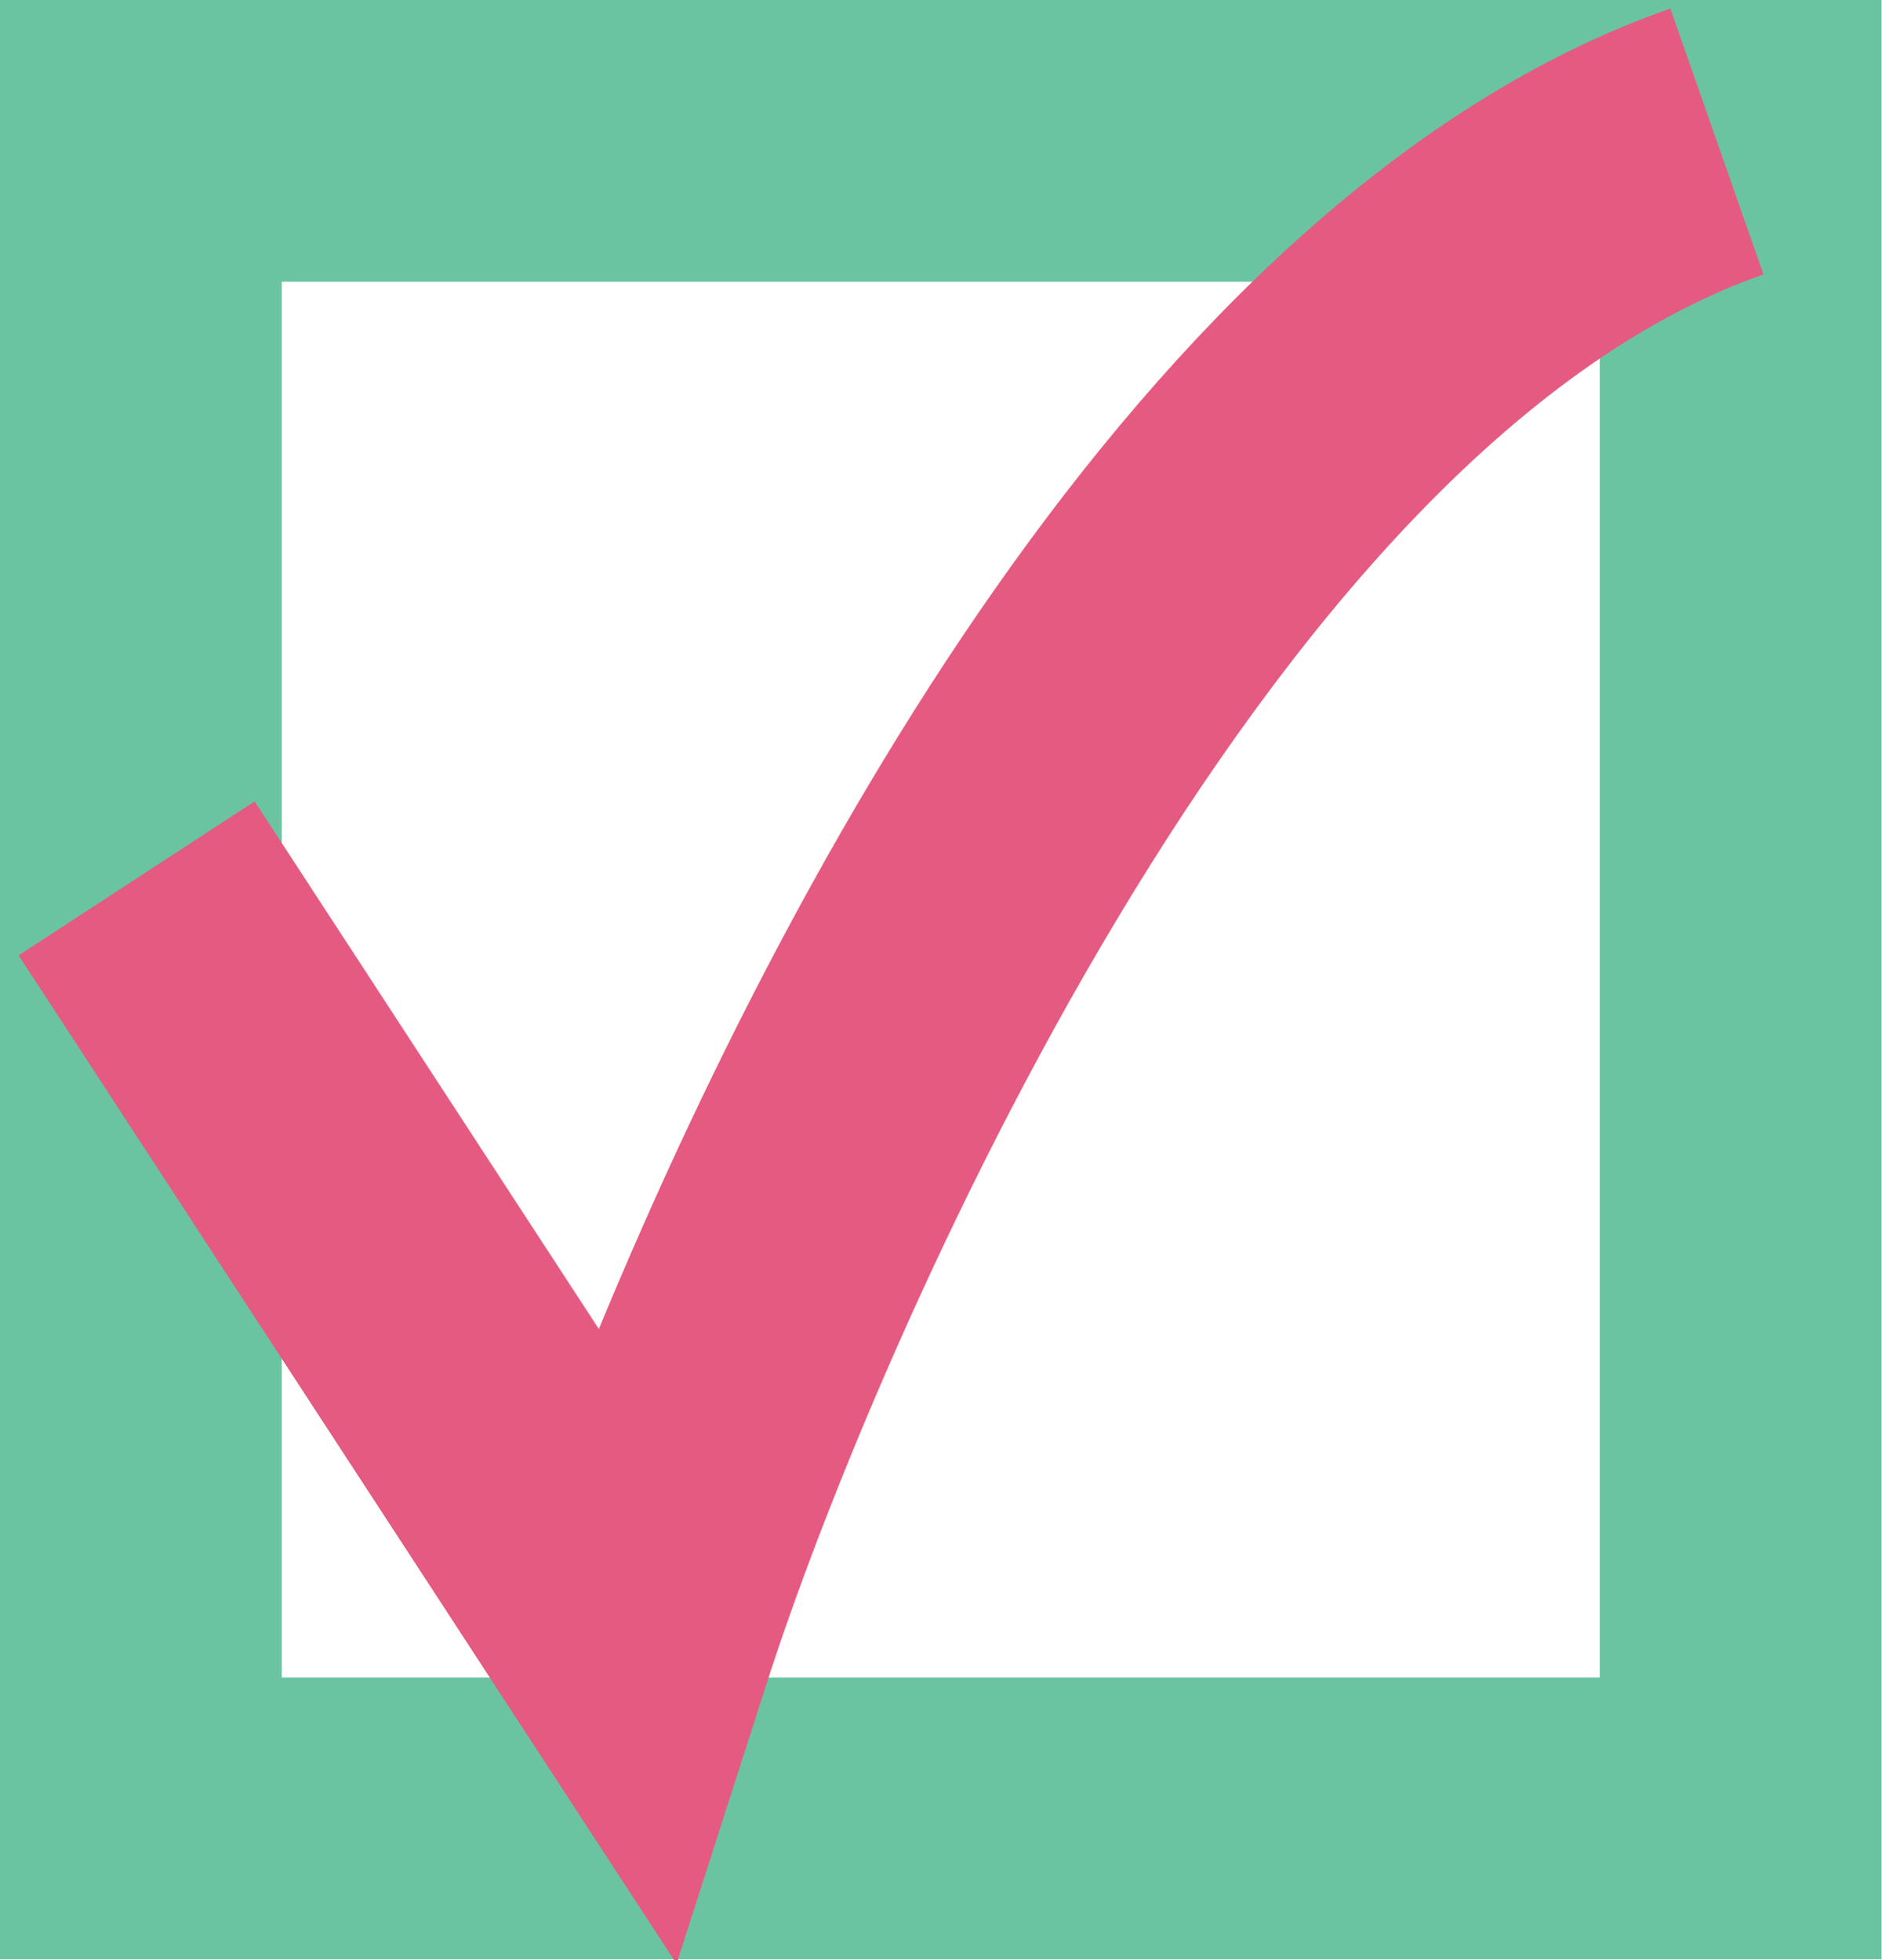
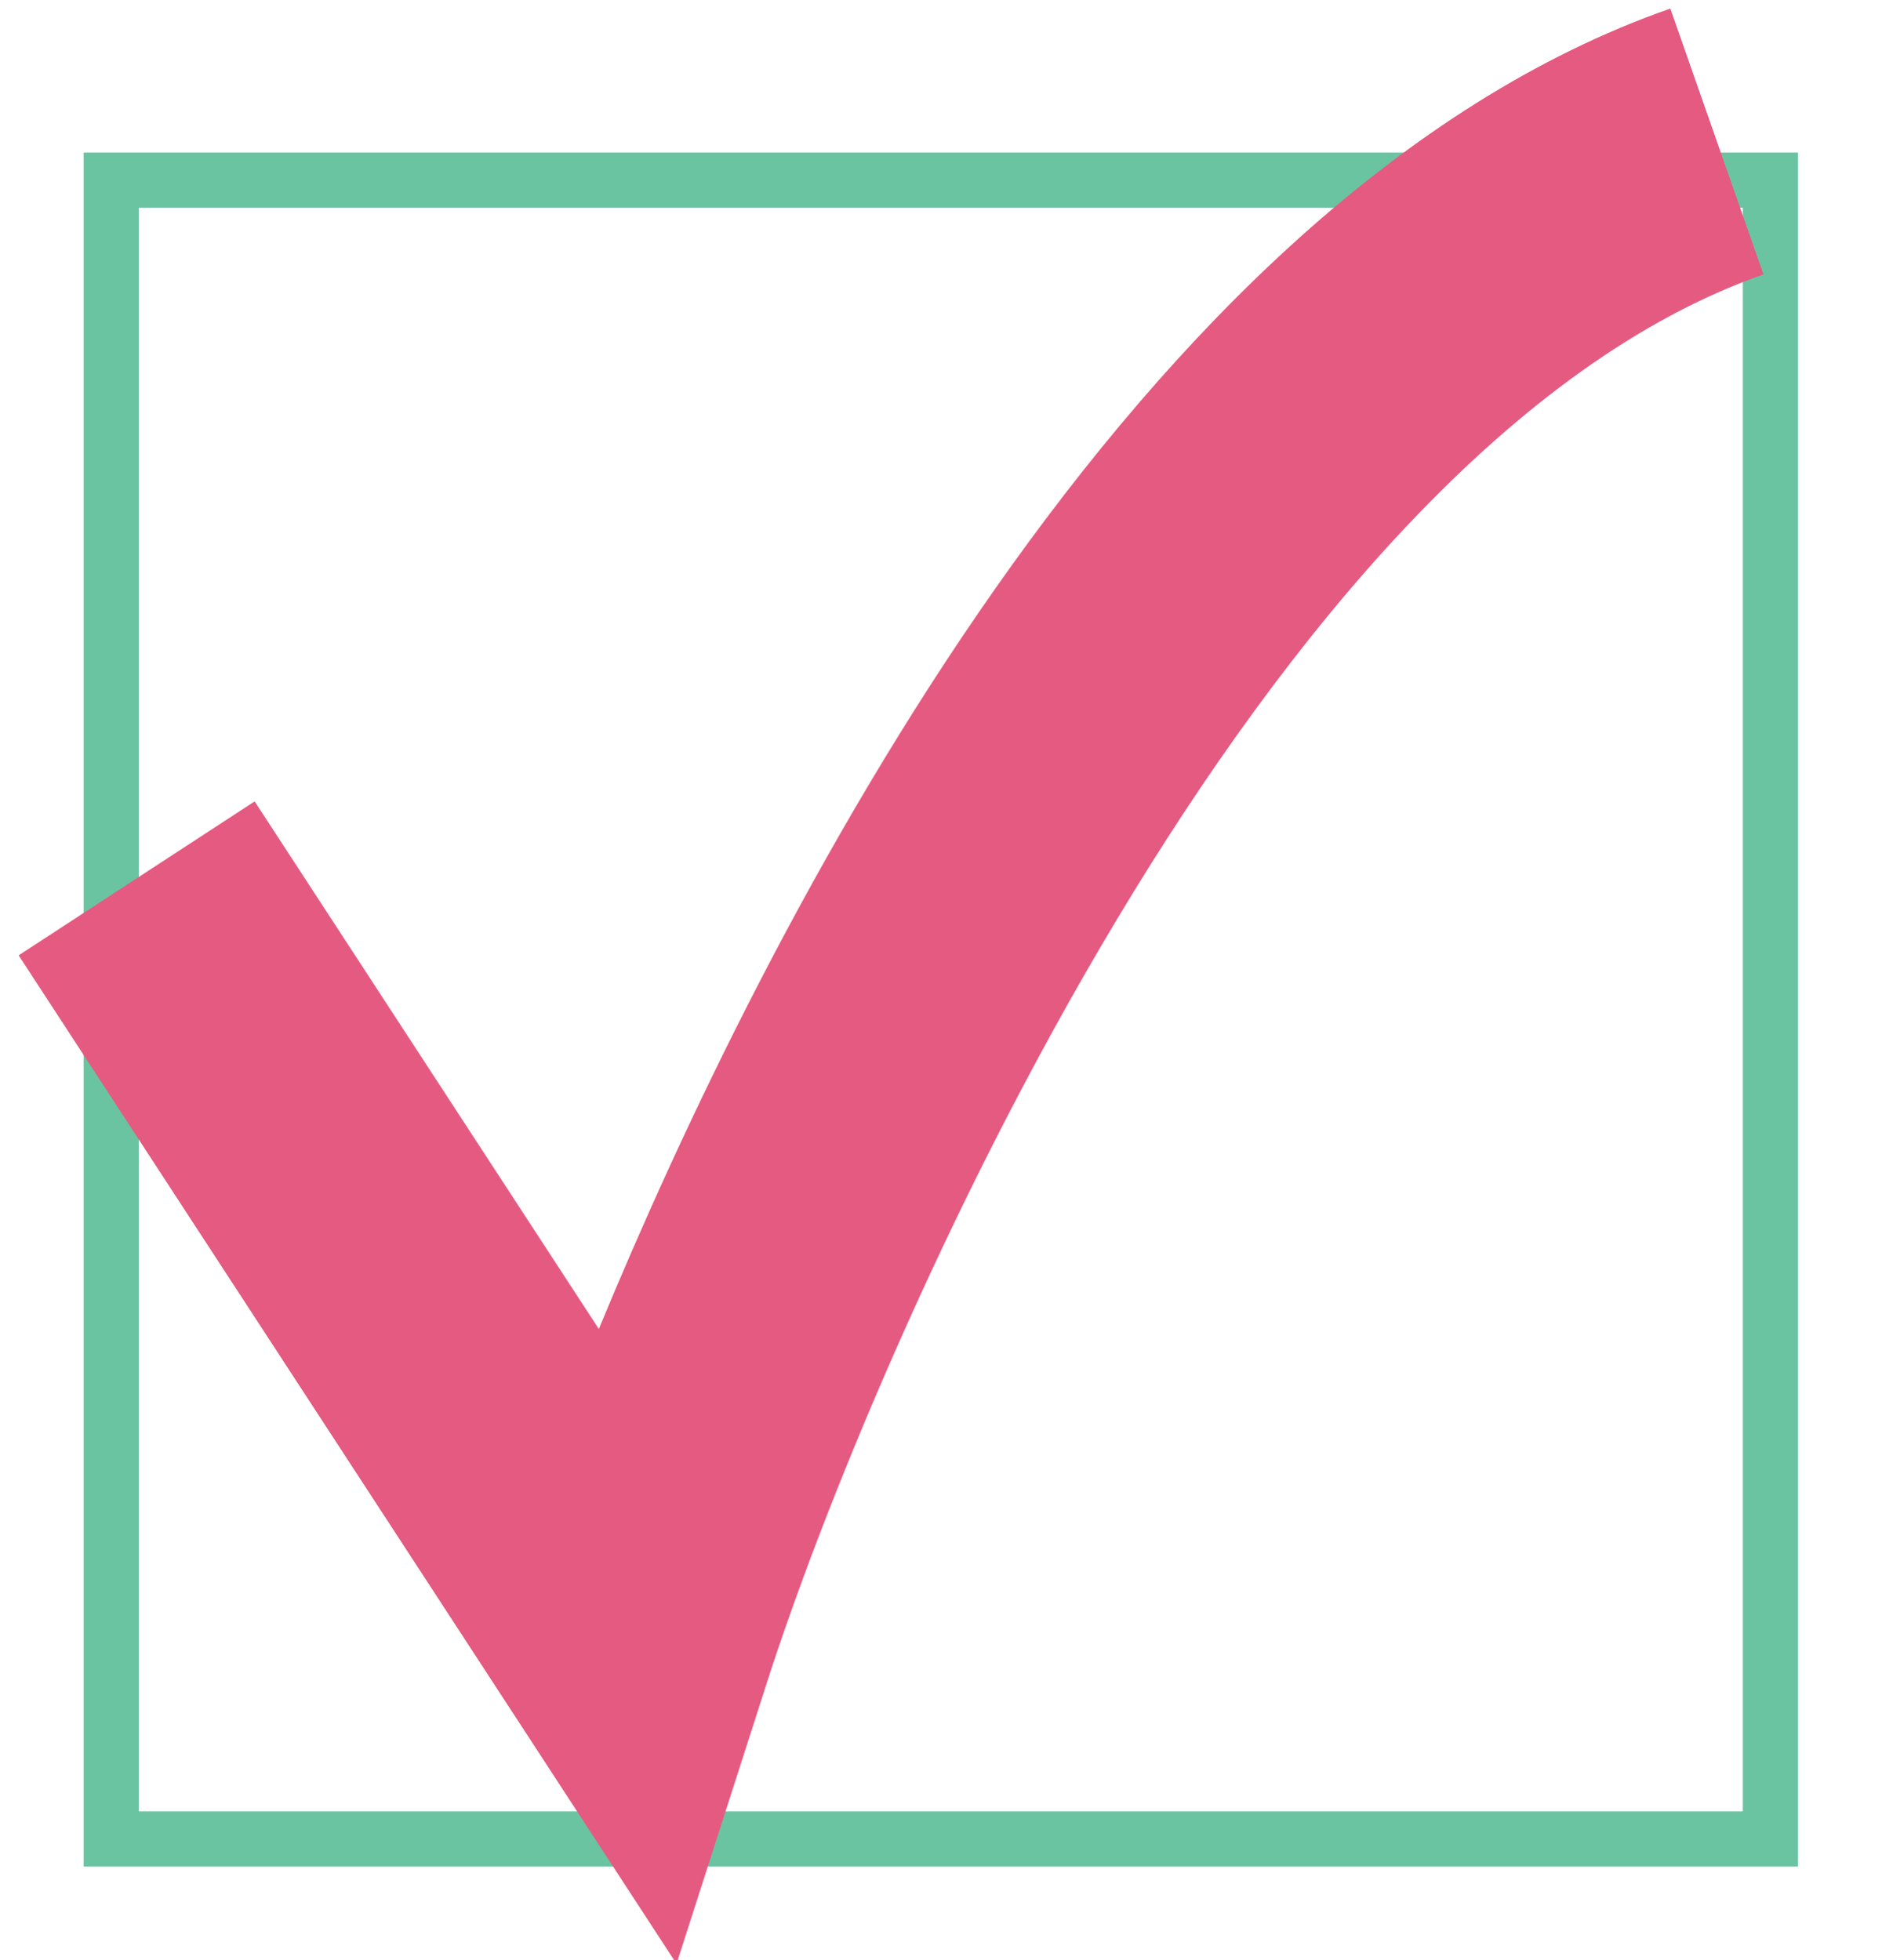
<svg xmlns="http://www.w3.org/2000/svg" version="1.1" id="Layer_1" x="0px" y="0px" width="34.117px" height="35.532px" viewBox="0 0 34.117 35.532" enable-background="new 0 0 34.117 35.532" xml:space="preserve">
-   <g id="box">
-     <path fill="#6AC4A2" d="M34.117,35.533H0V0h34.117V35.533z M5.109,30.423h23.898V5.109H5.109V30.423z" />
-   </g>
+   <rect id="box" x="2.016" y="3.266" fill="none" stroke="#6AC4A2" stroke-miterlimit="10" width="30.085" height="30.085" />
  <g id="check">
-     <path fill="#E55A81" d="M12.267,35.616L0.338,17.326l4.279-2.792l6.241,9.568c3.013-7.288,9.677-20.533,19.429-23.947l1.689,4.822   c-9.119,3.192-16.134,19.512-18.067,25.53L12.267,35.616z" />
+     <path fill="#E55A81" d="M12.267,35.616L0.338,17.326l4.279-2.792l6.241,9.568c3.013-7.288,9.677-20.533,19.429-23.947l1.689,4.822   c-9.119,3.192-16.135,19.512-18.067,25.529L12.267,35.616z" />
  </g>
</svg>
